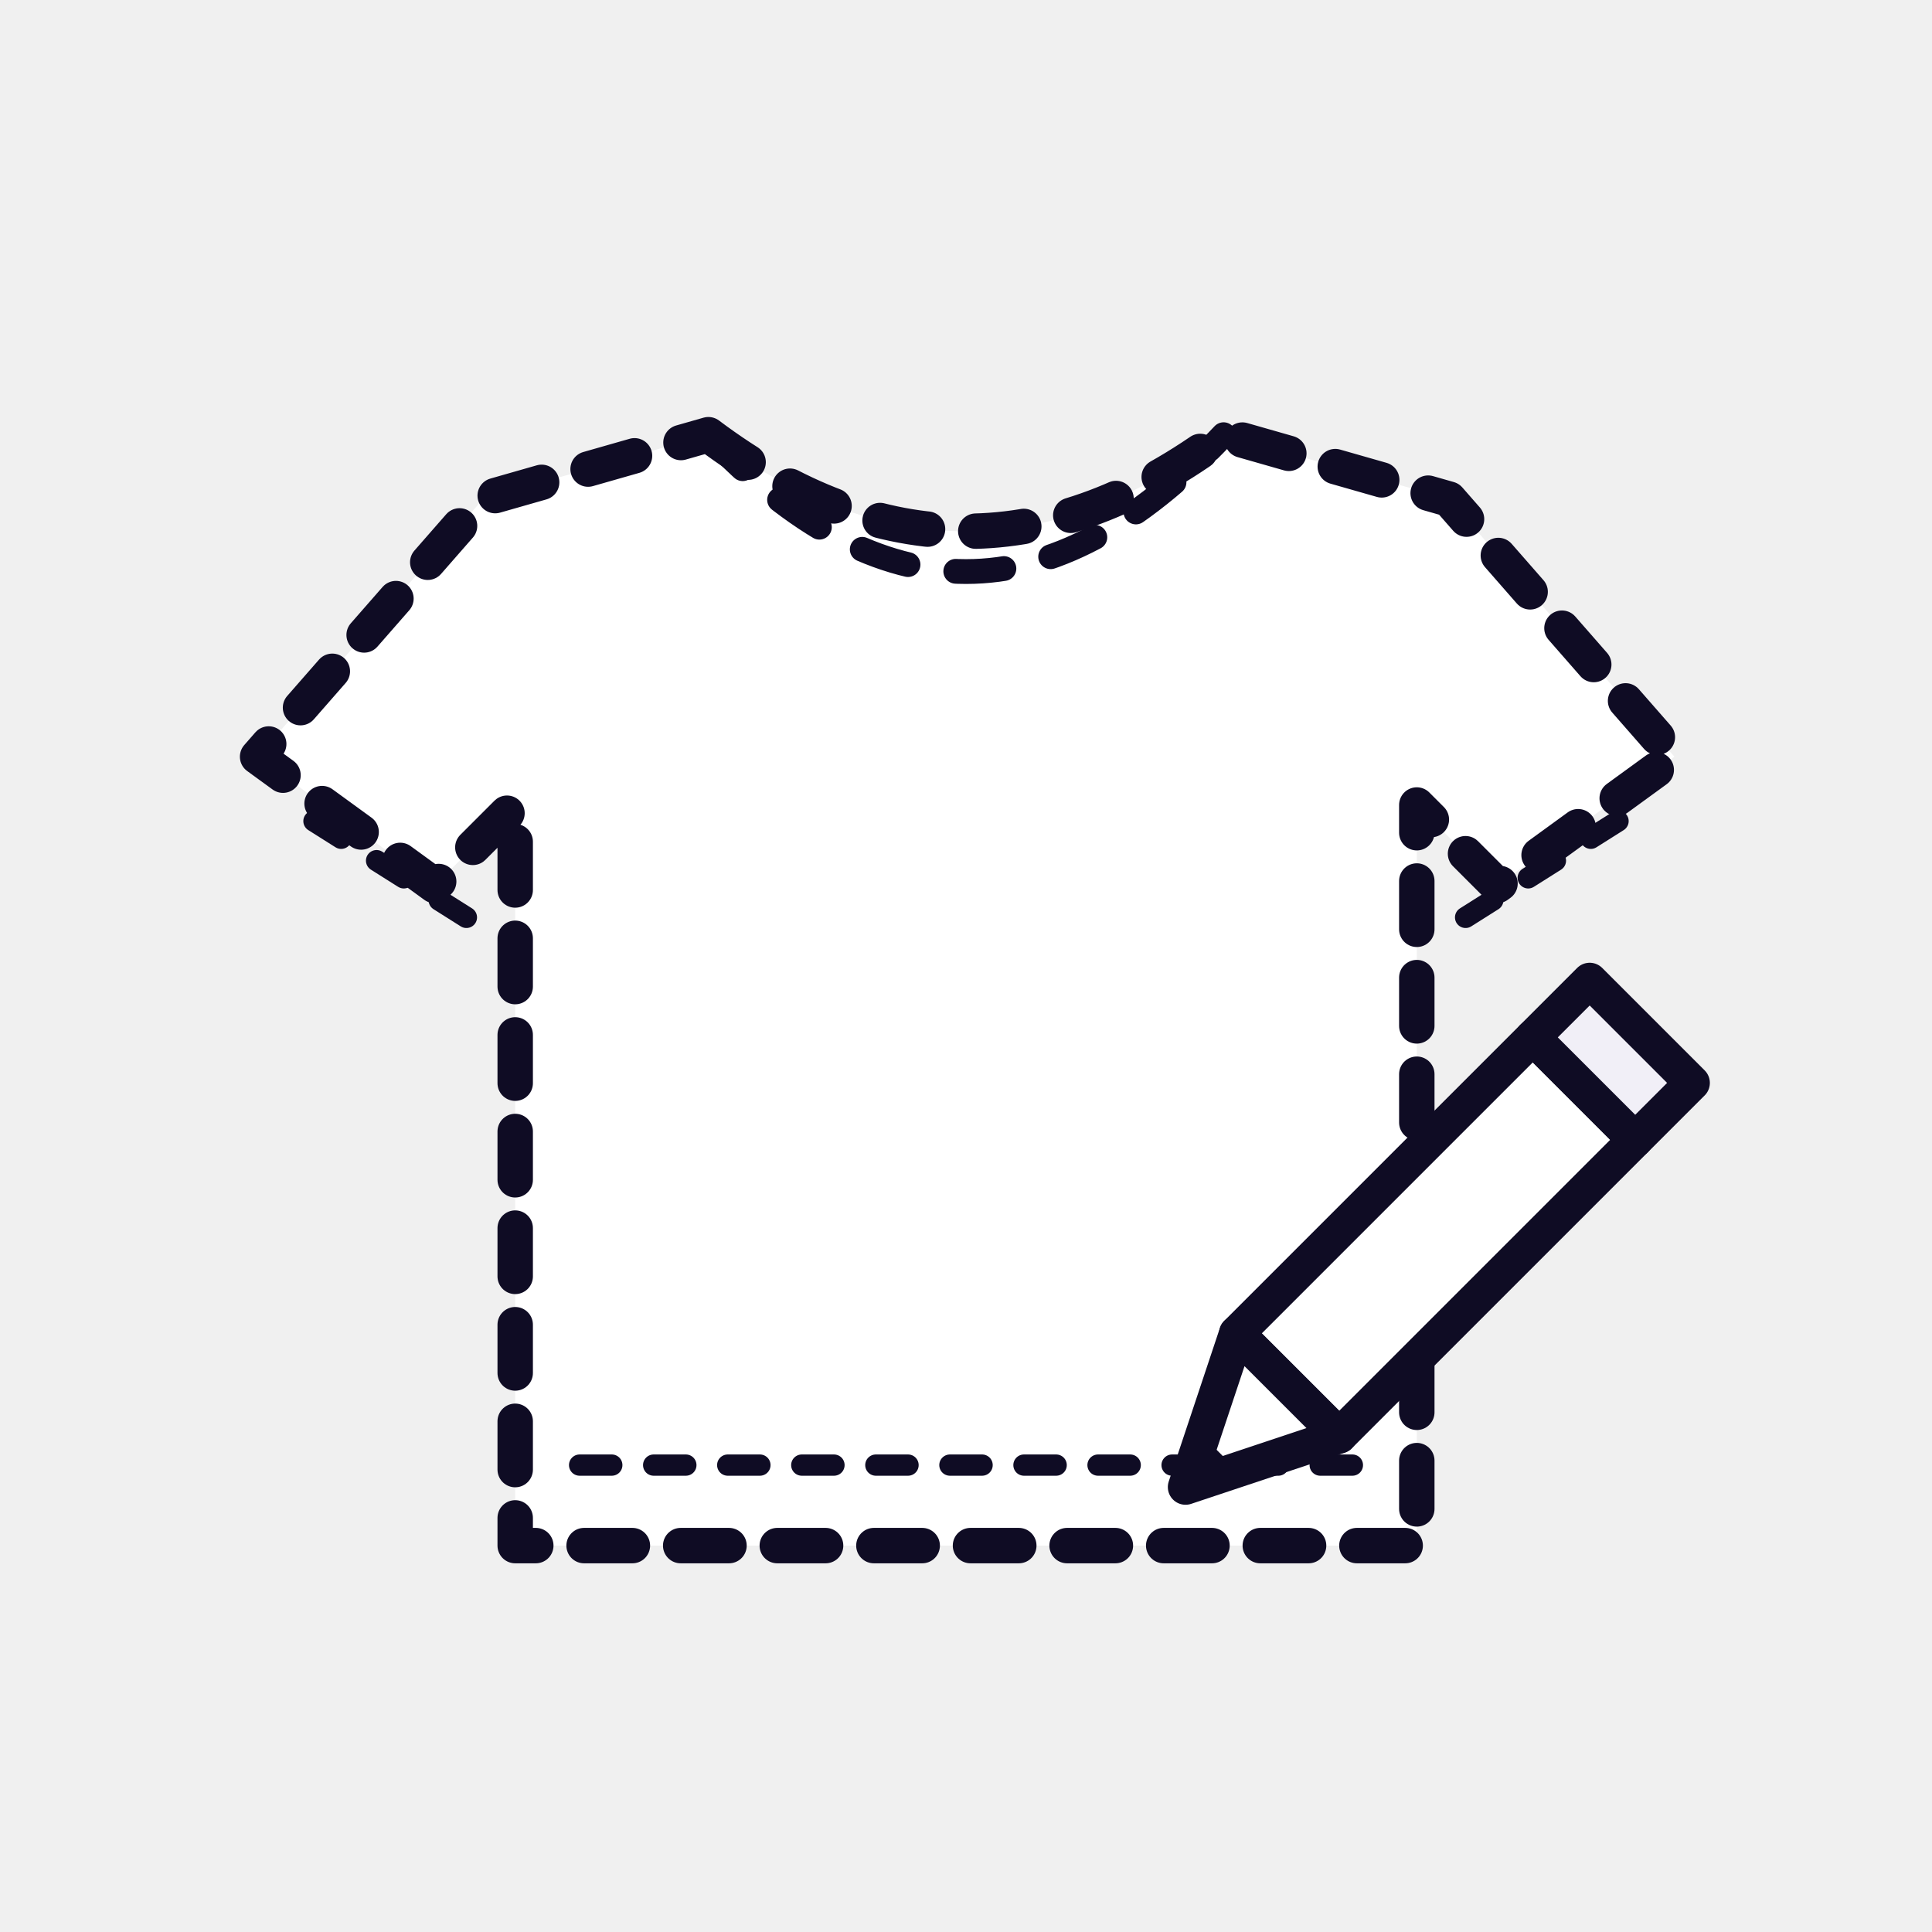
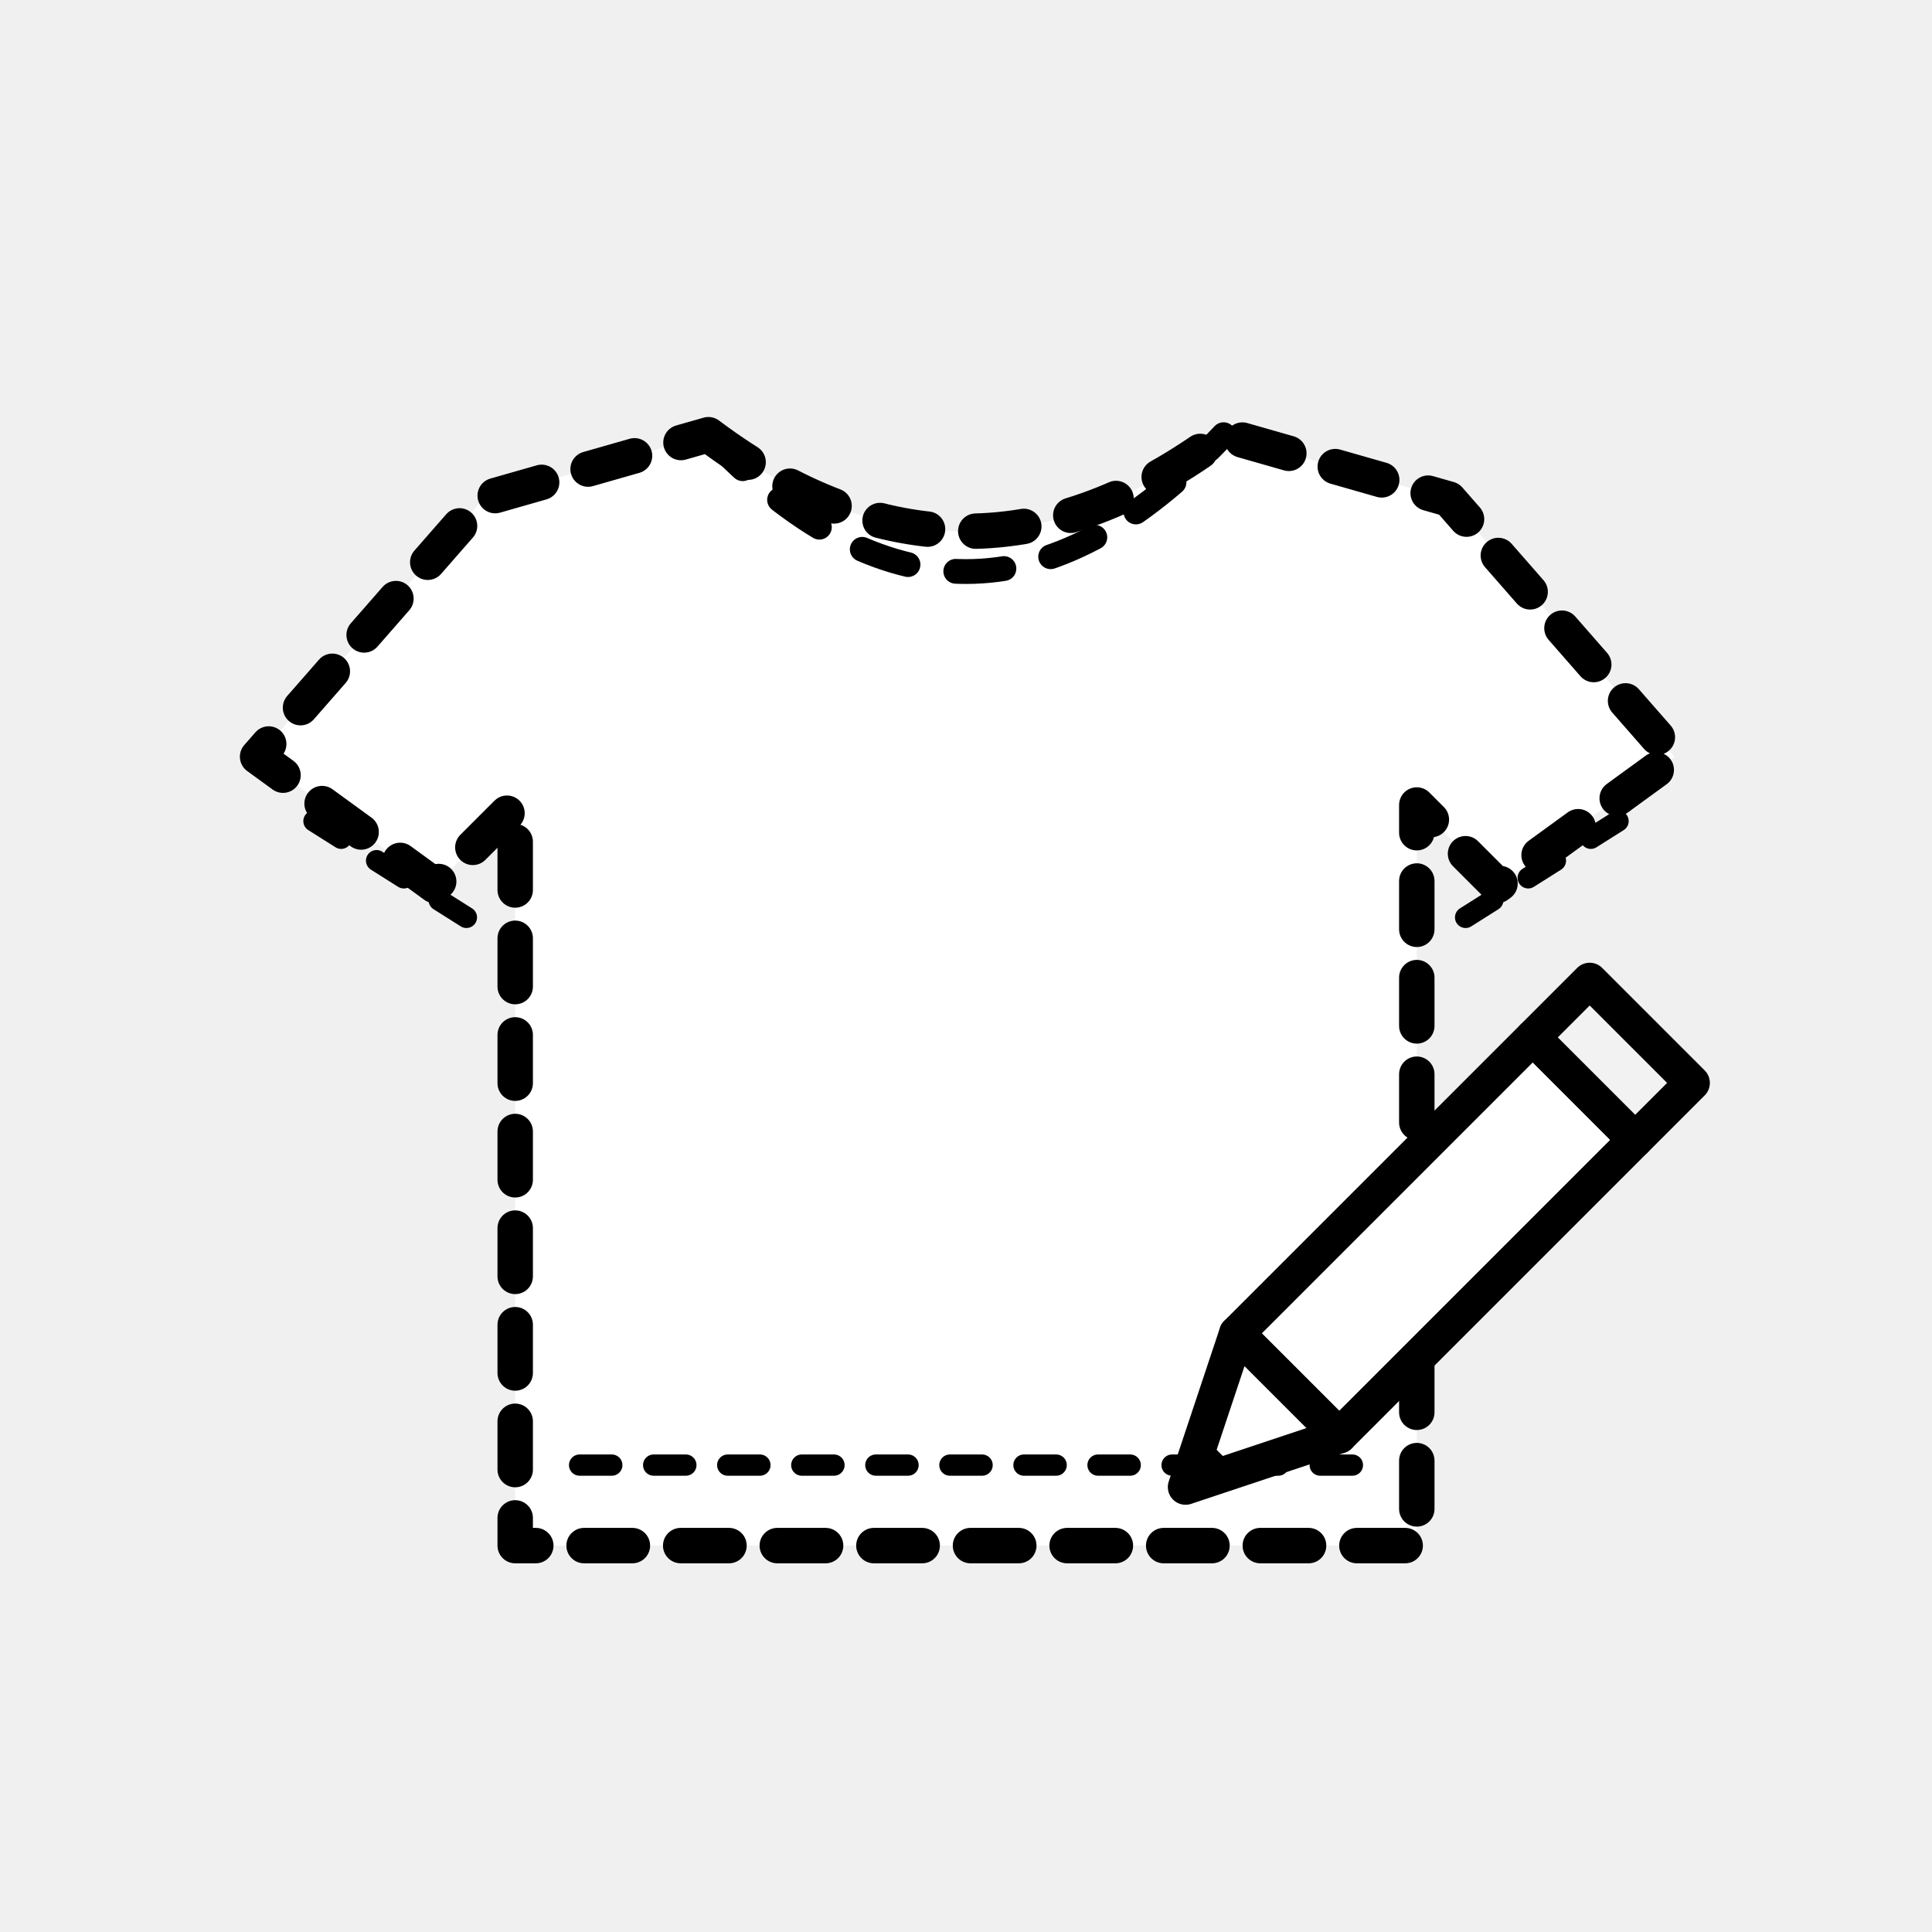
<svg xmlns="http://www.w3.org/2000/svg" viewBox="0 0 120 120" role="img" aria-label="Schets: een eigen hoek op de ondergrond, die je zelf omschrijft">
-   <g fill="none" stroke="#0F0C24" stroke-width="2.2" stroke-linecap="round" stroke-linejoin="round">
+   <g fill="none" stroke="#000000" stroke-width="2.2" stroke-linecap="round" stroke-linejoin="round">
    <g stroke-dasharray="3 3">
      <path d="M44.0 27.0 Q60.0 39.0 76.0 27.0 L90.0 31.0 L104.0 47.0 L93.0 55.0 L88.0 50.0 L88.0 96.0 L32.0 96.0 L32.0 50.0 L27.0 55.0 L16.0 47.0 L30.0 31.0 Z" fill="#FFFFFF" />
      <path d="M44.0 27.0 Q60.0 44.0 76.0 27.0" stroke-width="1.54" />
      <path d="M36.0 91.0 L84.0 91.0" stroke-width="1.32" stroke-dasharray="2 2.6" />
      <path d="M100.5 51.0 L91.0 57.0" stroke-width="1.32" stroke-dasharray="2 2.6" />
      <path d="M19.5 51.0 L29.0 57.0" stroke-width="1.32" stroke-dasharray="2 2.6" />
    </g>
    <g transform="translate(80 86) rotate(-45)">
      <path d="M0 -4.5 H26 V4.5 H0 Z" fill="#FFFFFF" />
-       <path d="M26 -4.5 H31 V4.5 H26 Z" fill="#F1EFF7" />
+       <path d="M26 -4.5 H31 V4.5 H26 Z" fill="#F2F2F2" />
      <path d="M0 -4.5 L-9 0 L0 4.5 Z" fill="#FFFFFF" />
-       <path d="M-6 -1.5 L-9 0 L-6 1.5 Z" fill="#0F0C24" stroke="none" />
+       <path d="M-6 -1.5 L-9 0 L-6 1.5 Z" fill="#000000" stroke="none" />
    </g>
  </g>
</svg>
